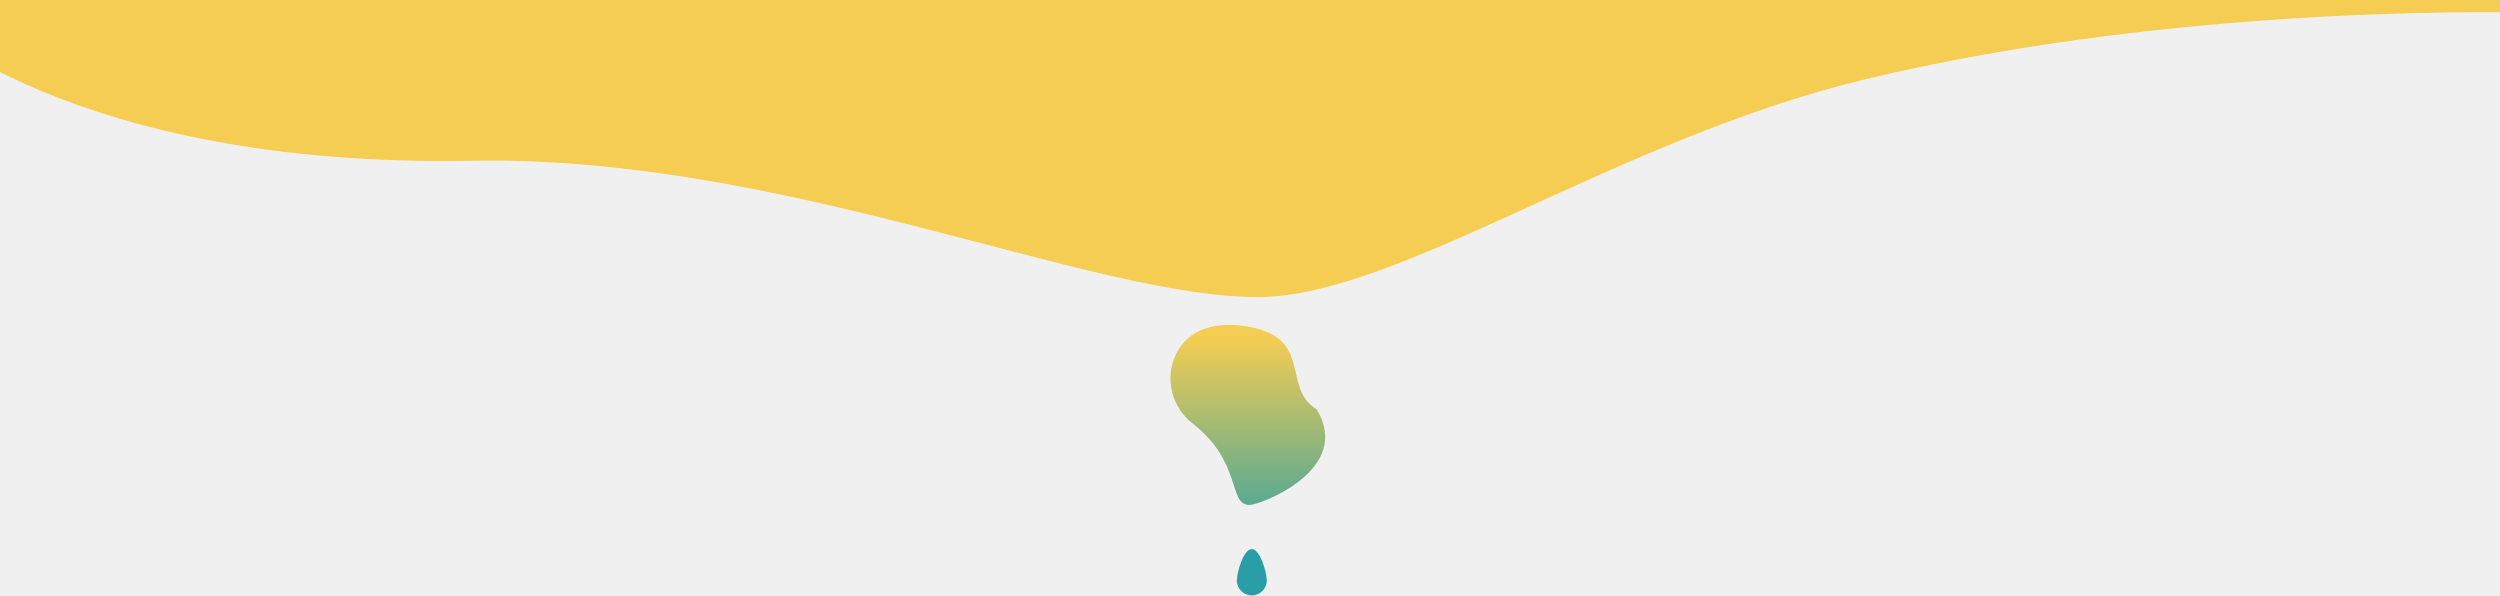
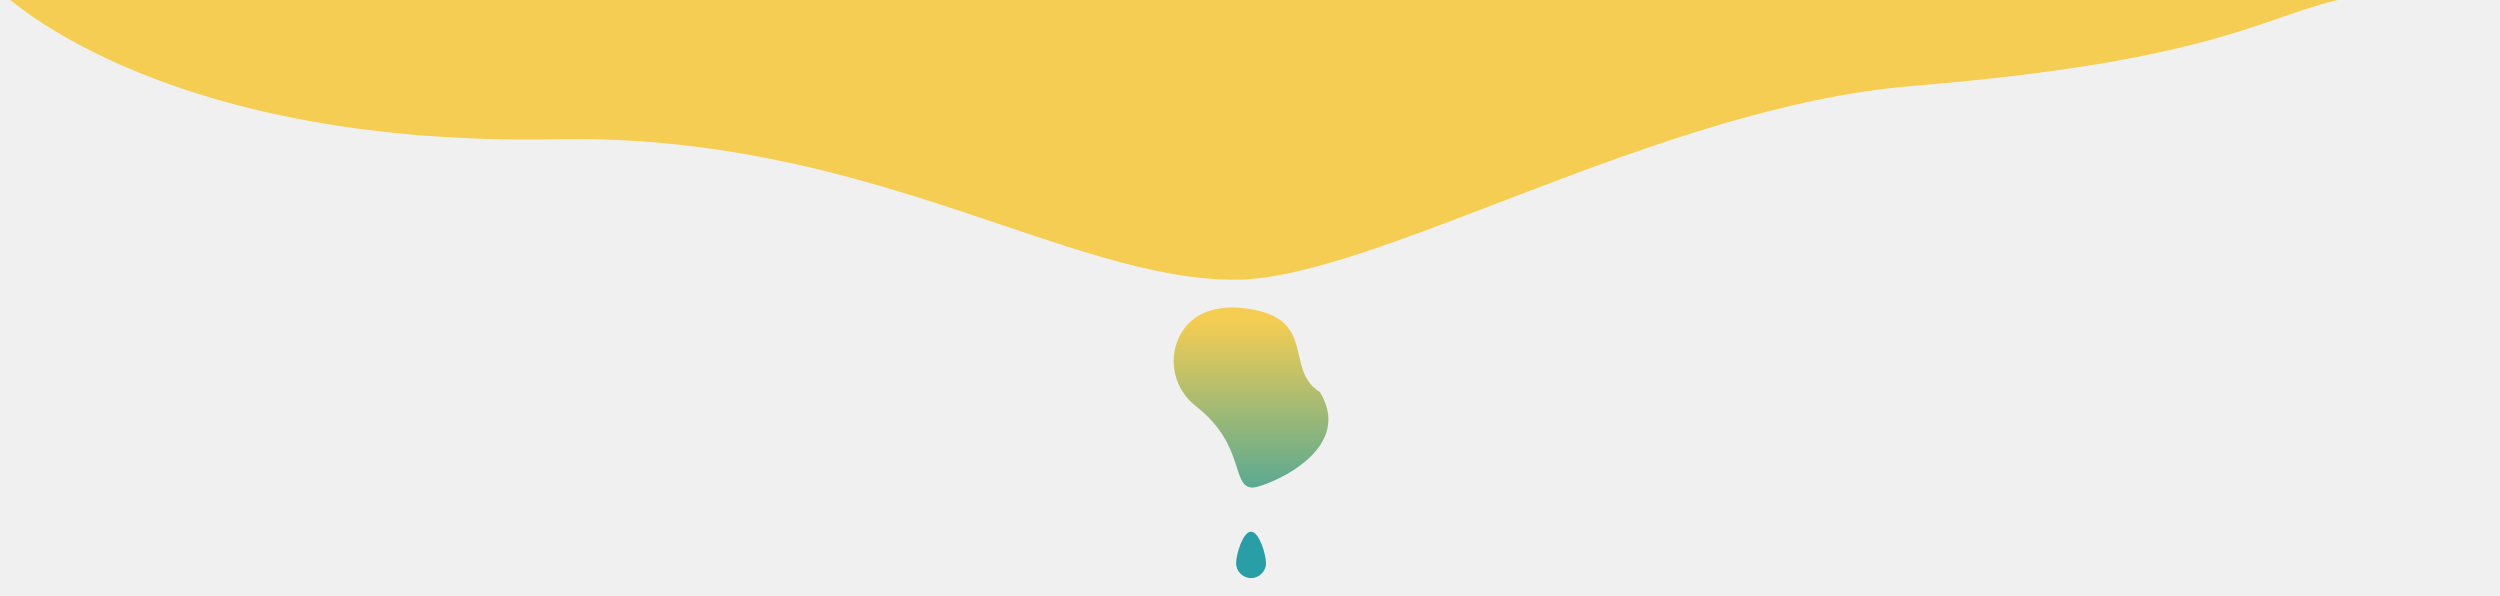
- <svg xmlns="http://www.w3.org/2000/svg" width="1440" height="343" viewBox="0 0 1440 343" fill="none">
-   <g clip-path="url(#clip0_26_2222)">
-     <path d="M1462.02 7.4H1448.33V-79H-100V9.67H-48.94C-48.94 9.67 40.16 96.83 271.64 92.58C450.94 89.25 628.3 171.7 725.29 171.1C805.29 170.61 930.57 80.53 1072.83 46.05C1260.96 0.45 1462.01 7.4 1462.01 7.4H1462.02Z" fill="#F5CD52" />
-     <path d="M758.39 235.78C779.61 270.39 726.05 290.85 719.74 290.85C707.18 290.85 715.8 266.34 686.89 243.87C674.99 234.62 670.78 218.24 677.11 204.57C684.48 188.67 701.64 184.59 721.04 188.53C755.89 195.62 738.44 223.65 758.4 235.77L758.39 235.78Z" fill="url(#paint0_linear_26_2222)" />
-     <path d="M729.66 334.34C729.66 339.1 725.8 342.96 721.04 342.96C716.28 342.96 712.42 339.1 712.42 334.34C712.42 329.58 716.28 316.25 721.04 316.25C725.8 316.25 729.66 329.58 729.66 334.34Z" fill="#299EA7" />
-   </g>
+ <svg xmlns="http://www.w3.org/2000/svg" id="_圖層_1" version="1.1" viewBox="0 0 1440 343">
  <defs>
-     <linearGradient id="paint0_linear_26_2222" x1="718.76" y1="194.03" x2="718.76" y2="321.81" gradientUnits="userSpaceOnUse">
-       <stop stop-color="#F5CD52" />
-       <stop offset="1" stop-color="#299EA7" />
+     <style>
+       .st0 {
+         fill: #f5cd52;
+       }
+ 
+       .st1 {
+         fill: #299ea7;
+       }
+ 
+       .st2 {
+         fill: url(#_未命名漸層);
+       }
+     </style>
+     <linearGradient id="_未命名漸層" data-name="未命名漸層" x1="720.6" y1="682.03" x2="720.6" y2="809.81" gradientTransform="translate(0 -498)" gradientUnits="userSpaceOnUse">
+       <stop offset="0" stop-color="#f5cd52" />
+       <stop offset="1" stop-color="#299ea7" />
    </linearGradient>
-     <clipPath id="clip0_26_2222">
-       <rect width="1562.02" height="421.96" fill="white" transform="translate(-85 -79)" />
-     </clipPath>
  </defs>
+   <path class="st0" d="M320.64,80.21c179.3-3.43,294.35,81.51,391.34,80.89,80-.5,243.26-99.58,389.4-111.58,208.23-17.09,205.95-50.08,278.85-54.39H.41C6.55,1.04,97.34,84.43,320.64,80.21Z" />
+   <path class="st2" d="M760.24,225.77c-19.96-12.12-2.51-40.15-37.36-47.24-19.4-3.94-36.56.14-43.93,16.04-6.33,13.67-2.12,30.05,9.78,39.3,28.91,22.47,20.29,46.98,32.85,46.98,6.31,0,59.87-20.46,38.65-55.07h.01,0Z" />
+   <path class="st1" d="M729.22,324.34c0-4.76-3.86-18.09-8.62-18.09s-8.62,13.33-8.62,18.09,3.86,8.62,8.62,8.62,8.62-3.86,8.62-8.62Z" />
</svg>
